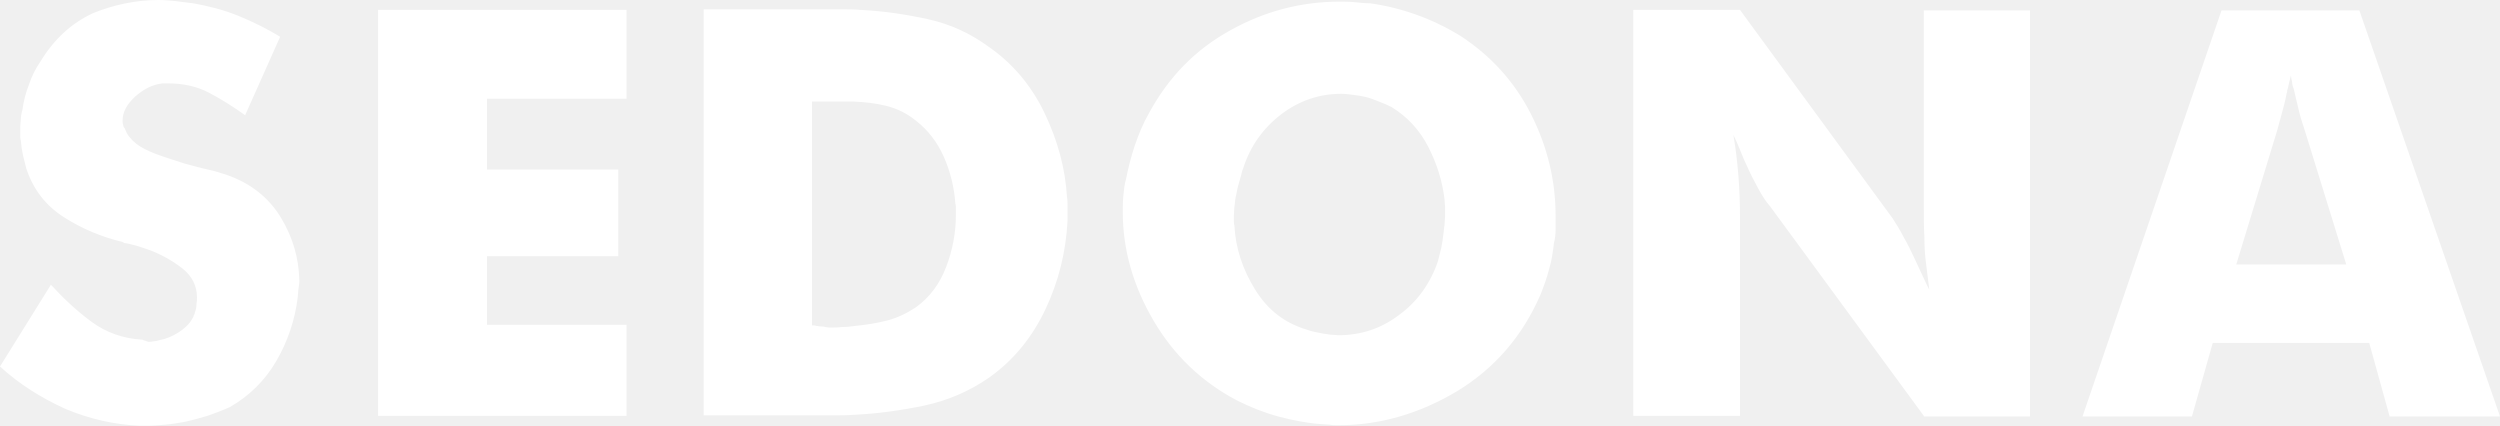
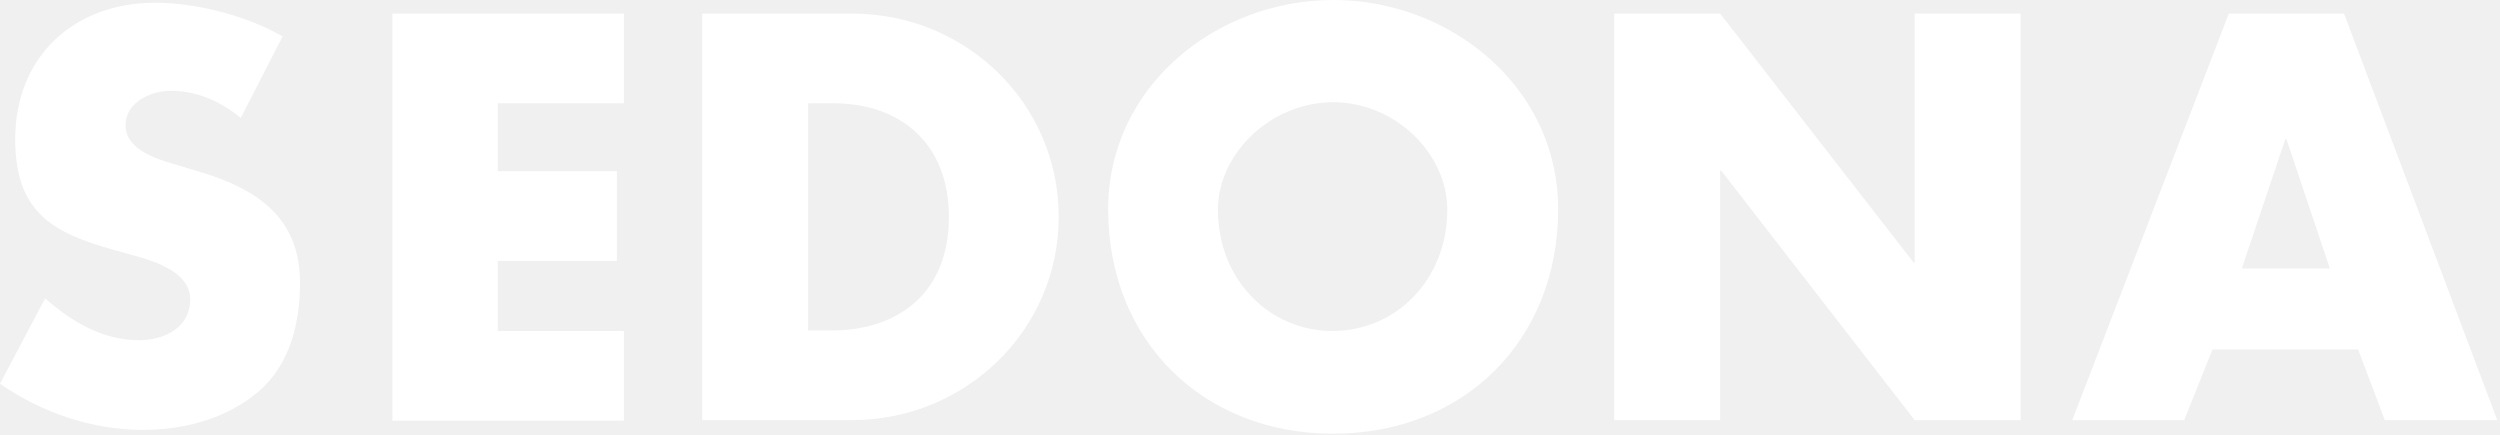
- <svg xmlns="http://www.w3.org/2000/svg" width="229" height="39" viewBox="0 0 229 39" fill="none">
-   <path d="M27.316 26.637C27.316 26.888 27.265 27.089 27.265 27.29C27.015 29.3 26.363 31.26 25.311 33.07C24.258 34.879 22.805 36.286 21.051 37.291C20.399 37.593 19.697 37.844 18.996 38.095C18.294 38.296 17.592 38.497 16.891 38.648C16.289 38.749 15.738 38.849 15.136 38.9C14.535 38.95 13.984 39 13.432 39C13.332 39 13.232 39 13.132 39C13.031 39 12.931 39 12.831 39C10.525 38.9 8.22 38.397 5.964 37.442C3.759 36.437 1.754 35.18 0 33.572L4.661 26.084C4.711 26.134 4.711 26.134 4.761 26.184C4.761 26.184 4.812 26.235 4.862 26.285C5.914 27.441 7.117 28.546 8.42 29.501C9.723 30.456 11.277 31.009 12.981 31.11C13.031 31.11 13.081 31.11 13.132 31.16C13.182 31.16 13.232 31.21 13.282 31.21C13.332 31.21 13.382 31.21 13.432 31.26C13.482 31.26 13.533 31.311 13.583 31.311C13.733 31.311 13.883 31.311 14.084 31.26C14.234 31.26 14.435 31.21 14.585 31.16C15.187 31.059 15.788 30.808 16.339 30.456C16.891 30.104 17.342 29.702 17.642 29.149C17.692 29.049 17.743 28.999 17.743 28.898C17.793 28.798 17.843 28.747 17.843 28.647C17.943 28.396 17.993 28.144 17.993 27.893C18.043 27.642 18.043 27.441 18.043 27.24C18.043 26.184 17.592 25.28 16.69 24.576C15.788 23.872 14.786 23.32 13.733 22.918C13.282 22.767 12.881 22.616 12.53 22.515C12.129 22.415 11.778 22.314 11.427 22.264C11.377 22.264 11.327 22.264 11.327 22.214C11.277 22.214 11.227 22.164 11.227 22.164C9.322 21.711 7.518 20.957 5.864 19.902C4.21 18.847 3.057 17.389 2.406 15.429C2.306 15.027 2.205 14.625 2.105 14.223C2.005 13.771 1.955 13.369 1.905 12.866C1.854 12.715 1.854 12.564 1.854 12.414C1.854 12.263 1.854 12.112 1.854 11.961C1.854 11.66 1.854 11.358 1.905 11.006C1.905 10.705 1.955 10.403 2.055 10.052C2.155 9.298 2.356 8.494 2.656 7.74C2.907 6.986 3.258 6.282 3.709 5.629C4.962 3.568 6.566 2.111 8.52 1.206C10.375 0.452 12.43 0 14.535 0C15.036 0 15.537 0.05 16.089 0.101C16.59 0.151 17.141 0.251 17.692 0.302C19.096 0.553 20.499 0.905 21.852 1.457C23.206 2.01 24.509 2.664 25.662 3.367L22.454 10.554C21.401 9.8 20.299 9.097 19.146 8.494C17.993 7.89 16.74 7.639 15.387 7.639C15.287 7.639 15.237 7.639 15.136 7.639C15.036 7.639 14.986 7.639 14.886 7.639C13.984 7.74 13.182 8.142 12.38 8.845C11.628 9.549 11.227 10.253 11.227 11.057C11.227 11.157 11.227 11.308 11.277 11.409C11.277 11.509 11.327 11.66 11.427 11.76C11.528 12.012 11.628 12.263 11.828 12.514C12.029 12.765 12.229 12.966 12.48 13.168C12.931 13.519 13.533 13.821 14.334 14.122C15.136 14.424 15.988 14.675 16.891 14.977C17.642 15.178 18.344 15.379 19.046 15.53C19.747 15.68 20.349 15.881 20.8 16.032C22.955 16.786 24.609 18.093 25.712 19.902C26.814 21.711 27.366 23.621 27.416 25.631C27.416 25.732 27.416 25.782 27.416 25.782C27.416 25.832 27.416 25.883 27.416 25.883C27.366 26.134 27.366 26.385 27.316 26.637ZM57.388 29.753V38.095H34.633V0.905H57.388V9.046H44.607V15.53H56.636V23.47H44.607V29.753H57.388ZM95.78 28.295C94.577 30.858 92.873 32.969 90.618 34.577C88.813 35.834 86.808 36.688 84.703 37.141C82.548 37.593 80.393 37.894 78.238 37.995C77.636 38.045 76.985 38.045 76.383 38.045C75.782 38.045 75.181 38.045 74.629 38.045H64.455V0.854H75.281C75.882 0.854 76.434 0.854 77.035 0.854C77.636 0.854 78.238 0.854 78.789 0.905C80.894 1.005 82.949 1.307 85.004 1.759C87.059 2.211 88.914 3.066 90.618 4.322C92.773 5.83 94.477 7.84 95.68 10.353C96.883 12.866 97.584 15.429 97.735 18.043C97.785 18.294 97.785 18.495 97.785 18.746C97.785 18.997 97.785 19.198 97.785 19.45C97.785 19.55 97.785 19.701 97.785 19.852C97.785 20.003 97.785 20.103 97.785 20.254C97.635 23.068 96.983 25.732 95.78 28.295ZM87.56 19.098C87.56 18.947 87.56 18.796 87.51 18.646C87.41 17.188 87.059 15.731 86.458 14.374C85.856 13.017 85.004 11.911 83.901 11.057C83.1 10.403 82.197 9.951 81.195 9.7C80.193 9.448 79.19 9.348 78.138 9.298C77.937 9.298 77.737 9.298 77.536 9.298C77.336 9.298 77.135 9.298 76.935 9.298H74.379V29.803C74.479 29.803 74.629 29.803 74.78 29.853C74.93 29.853 75.03 29.903 75.181 29.903C75.331 29.903 75.481 29.903 75.582 29.954C75.682 29.954 75.832 30.004 75.932 30.004C76.333 30.004 76.734 30.004 77.135 29.954C77.586 29.954 77.987 29.903 78.338 29.853C79.341 29.753 80.343 29.602 81.295 29.351C82.248 29.099 83.15 28.647 83.901 28.144C85.154 27.24 86.057 26.034 86.658 24.476C87.26 22.918 87.56 21.309 87.56 19.651C87.56 19.399 87.56 19.249 87.56 19.098ZM142.492 21.058C142.492 21.46 142.442 21.862 142.342 22.264C142.242 23.068 142.141 23.872 141.891 24.677C141.69 25.481 141.39 26.285 141.089 27.039C139.435 30.808 136.929 33.723 133.471 35.834C130.012 37.894 126.404 38.95 122.594 38.95C122.344 38.95 122.043 38.95 121.793 38.9C121.542 38.9 121.291 38.849 120.991 38.849C119.687 38.749 118.384 38.497 117.081 38.146C115.778 37.794 114.525 37.291 113.322 36.688C110.064 34.979 107.508 32.517 105.654 29.351C103.799 26.184 102.847 22.867 102.847 19.45C102.847 18.947 102.847 18.445 102.897 17.942C102.947 17.439 102.997 16.887 103.148 16.384C103.348 15.379 103.599 14.374 103.95 13.318C104.3 12.313 104.701 11.308 105.253 10.353C107.057 7.036 109.513 4.523 112.721 2.764C115.878 1.005 119.236 0.151 122.695 0.151C123.146 0.151 123.647 0.151 124.098 0.201C124.599 0.251 125.05 0.302 125.501 0.302C126.955 0.503 128.358 0.854 129.762 1.357C131.165 1.86 132.518 2.513 133.821 3.317C136.578 5.126 138.733 7.488 140.237 10.454C141.74 13.419 142.492 16.535 142.492 19.751C142.492 20.254 142.492 20.656 142.492 21.058ZM132.368 18.947C132.368 18.696 132.318 18.495 132.318 18.244C132.117 16.585 131.616 14.977 130.814 13.419C130.012 11.861 128.859 10.655 127.456 9.8C127.055 9.599 126.704 9.448 126.303 9.298C125.902 9.147 125.552 8.996 125.151 8.896C124.75 8.795 124.399 8.745 123.998 8.695C123.597 8.644 123.246 8.594 122.845 8.594C120.89 8.594 119.036 9.197 117.382 10.454C115.728 11.71 114.525 13.369 113.873 15.429C113.823 15.53 113.823 15.58 113.773 15.68C113.773 15.781 113.723 15.831 113.723 15.932C113.623 16.284 113.523 16.635 113.422 16.987C113.322 17.339 113.272 17.741 113.172 18.143C113.122 18.394 113.122 18.696 113.072 18.947C113.072 19.198 113.021 19.45 113.021 19.751C113.021 19.902 113.021 20.053 113.021 20.204C113.021 20.354 113.021 20.505 113.072 20.656C113.172 22.716 113.823 24.677 114.976 26.536C116.129 28.396 117.683 29.602 119.738 30.205C119.988 30.305 120.189 30.356 120.439 30.406C120.69 30.456 120.94 30.506 121.191 30.557C121.442 30.607 121.642 30.607 121.893 30.657C122.143 30.657 122.344 30.707 122.594 30.707C124.649 30.707 126.504 30.104 128.158 28.848C129.812 27.642 131.015 25.983 131.716 23.923C131.817 23.521 131.917 23.119 132.017 22.716C132.117 22.264 132.167 21.862 132.218 21.41C132.268 21.159 132.268 20.857 132.318 20.606C132.318 20.354 132.368 20.103 132.368 19.852C132.368 19.45 132.368 19.198 132.368 18.947ZM176.223 38.095L162.139 18.897C161.738 18.445 161.388 17.892 161.037 17.238C160.686 16.585 160.335 15.932 160.034 15.228C159.784 14.726 159.583 14.223 159.383 13.72C159.182 13.218 158.982 12.765 158.781 12.363C158.982 13.57 159.132 14.776 159.232 16.032C159.333 17.289 159.383 18.545 159.383 19.751V38.095H149.609V0.905H159.383L173.366 20.003C173.717 20.555 174.068 21.108 174.369 21.711C174.72 22.314 175.02 22.918 175.321 23.571C175.572 24.073 175.772 24.576 176.023 25.079C176.273 25.581 176.474 26.084 176.724 26.536C176.674 26.084 176.624 25.682 176.574 25.33C176.524 24.928 176.474 24.526 176.424 24.124C176.323 23.37 176.273 22.566 176.273 21.711C176.223 20.907 176.223 20.053 176.223 19.198V0.955H185.947V38.146H176.223V38.095ZM218.876 38.095L217.021 31.411H202.687L200.782 38.146H190.758L203.489 0.955H216.119L229 38.146H218.876V38.095ZM211.107 11.911C210.907 11.308 210.706 10.705 210.556 10.052C210.405 9.398 210.255 8.795 210.105 8.142C210.004 7.89 209.954 7.689 209.954 7.488C209.904 7.287 209.854 7.086 209.854 6.885C209.804 7.086 209.754 7.287 209.704 7.488C209.654 7.689 209.603 7.941 209.553 8.142C209.503 8.242 209.503 8.293 209.503 8.343C209.503 8.393 209.503 8.494 209.453 8.544C209.353 9.147 209.202 9.7 209.052 10.253C208.902 10.805 208.751 11.358 208.601 11.911L204.842 24.224H214.916L211.107 11.911Z" fill="white" />
+ <svg xmlns="http://www.w3.org/2000/svg" width="460" height="80" viewBox="0 0 460 80" fill="none">
+   <path d="M44.3 21.7C40.7 18.7 36.2 16.7 31.4 16.7C27.8 16.7 23.1 18.8 23.1 23C23.1 27.4 28.4 29.1 31.7 30.1L36.7 31.6C47.1 34.7 55.2 39.9 55.2 52C55.2 59.4 53.4 67.1 47.5 72.1C41.6 77.1 33.8 79.1 26.3 79.1C16.9 79.1 7.6 75.9 0 70.6L8.3 54.9C13.2 59.2 18.9 62.6 25.6 62.6C30.2 62.6 35 60.3 35 55.1C35 49.6 27.4 47.8 23.2 46.6C10.8 43.3 2.8 40.1 2.8 25.6C2.8 10.4 13.6 0.5 28.6 0.5C36.1 0.5 45.4 2.9 52 6.7L44.3 21.7Z" fill="white" />
+   <path d="M91.6 19V31.5H113.5V48H91.6V60.9H114.8V77.4H72.2V2.5H114.8V19H91.6Z" fill="white" />
+   <path d="M129.2 2.5H156.8C177.6 2.5 194.8 18.9 194.8 39.9C194.8 60.9 177.5 77.3 156.8 77.3H129.2V2.5ZM148.7 60.8H153.1C164.7 60.8 174.6 54.4 174.6 39.9C174.6 26.5 165.8 19 153.3 19H148.7V60.8Z" fill="white" />
+   <path d="M286.7 38.5C286.7 62.7 269.3 79.8 245.3 79.8C221.3 79.8 203.9 62.7 203.9 38.5C203.9 15.9 223.8 0 245.3 0C266.8 0 286.7 15.9 286.7 38.5ZM224.1 38.6C224.1 51.5 233.6 60.9 245.2 60.9C256.8 60.9 266.3 51.5 266.3 38.6C266.3 28.3 256.8 18.8 245.2 18.8C233.7 18.9 224.1 28.3 224.1 38.6Z" fill="white" />
+   <path d="M297 2.5H316.5L352.1 48.3H352.3V2.5H371.8V77.3H352.3L316.7 31.4H316.5V77.3H297V2.5Z" fill="white" />
+   <path d="M407.1 64.3L401.9 77.3H381.3L410.1 2.5H431.3L459.5 77.3H438.8L433.9 64.3H407.1ZM420.7 25.6H420.5L412.5 49.4H428.7L420.7 25.6Z" fill="white" />
</svg>
